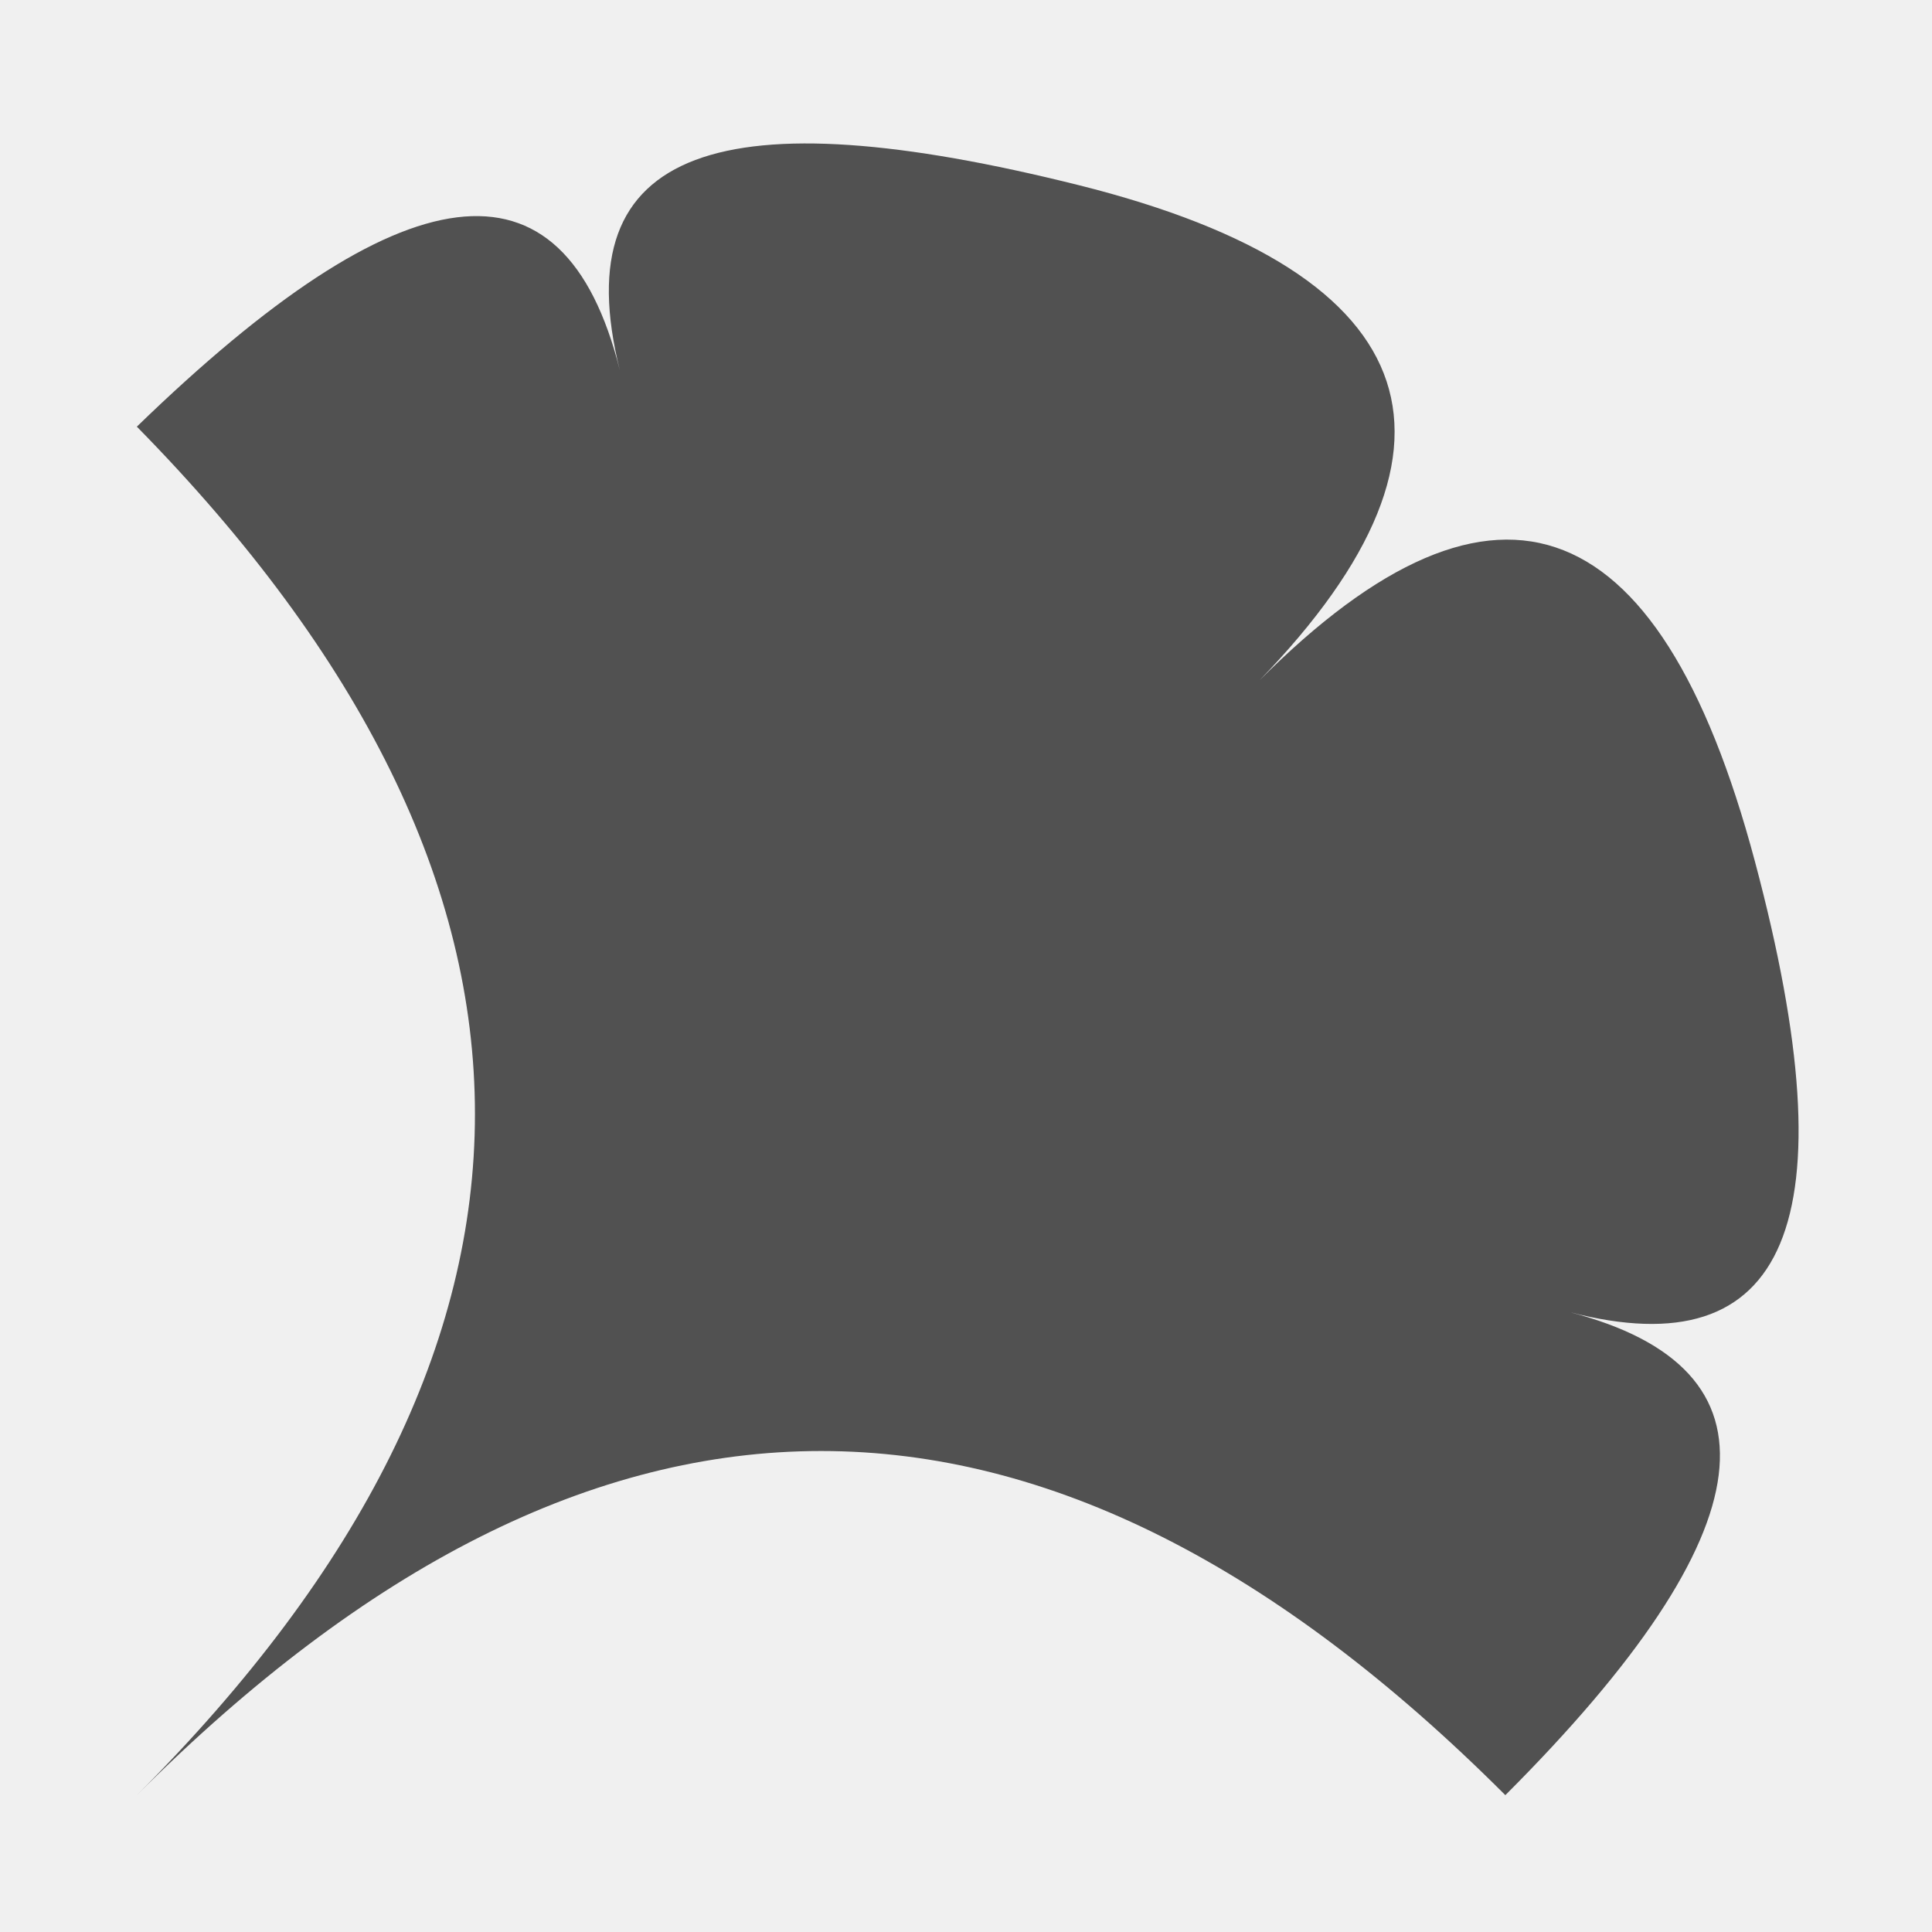
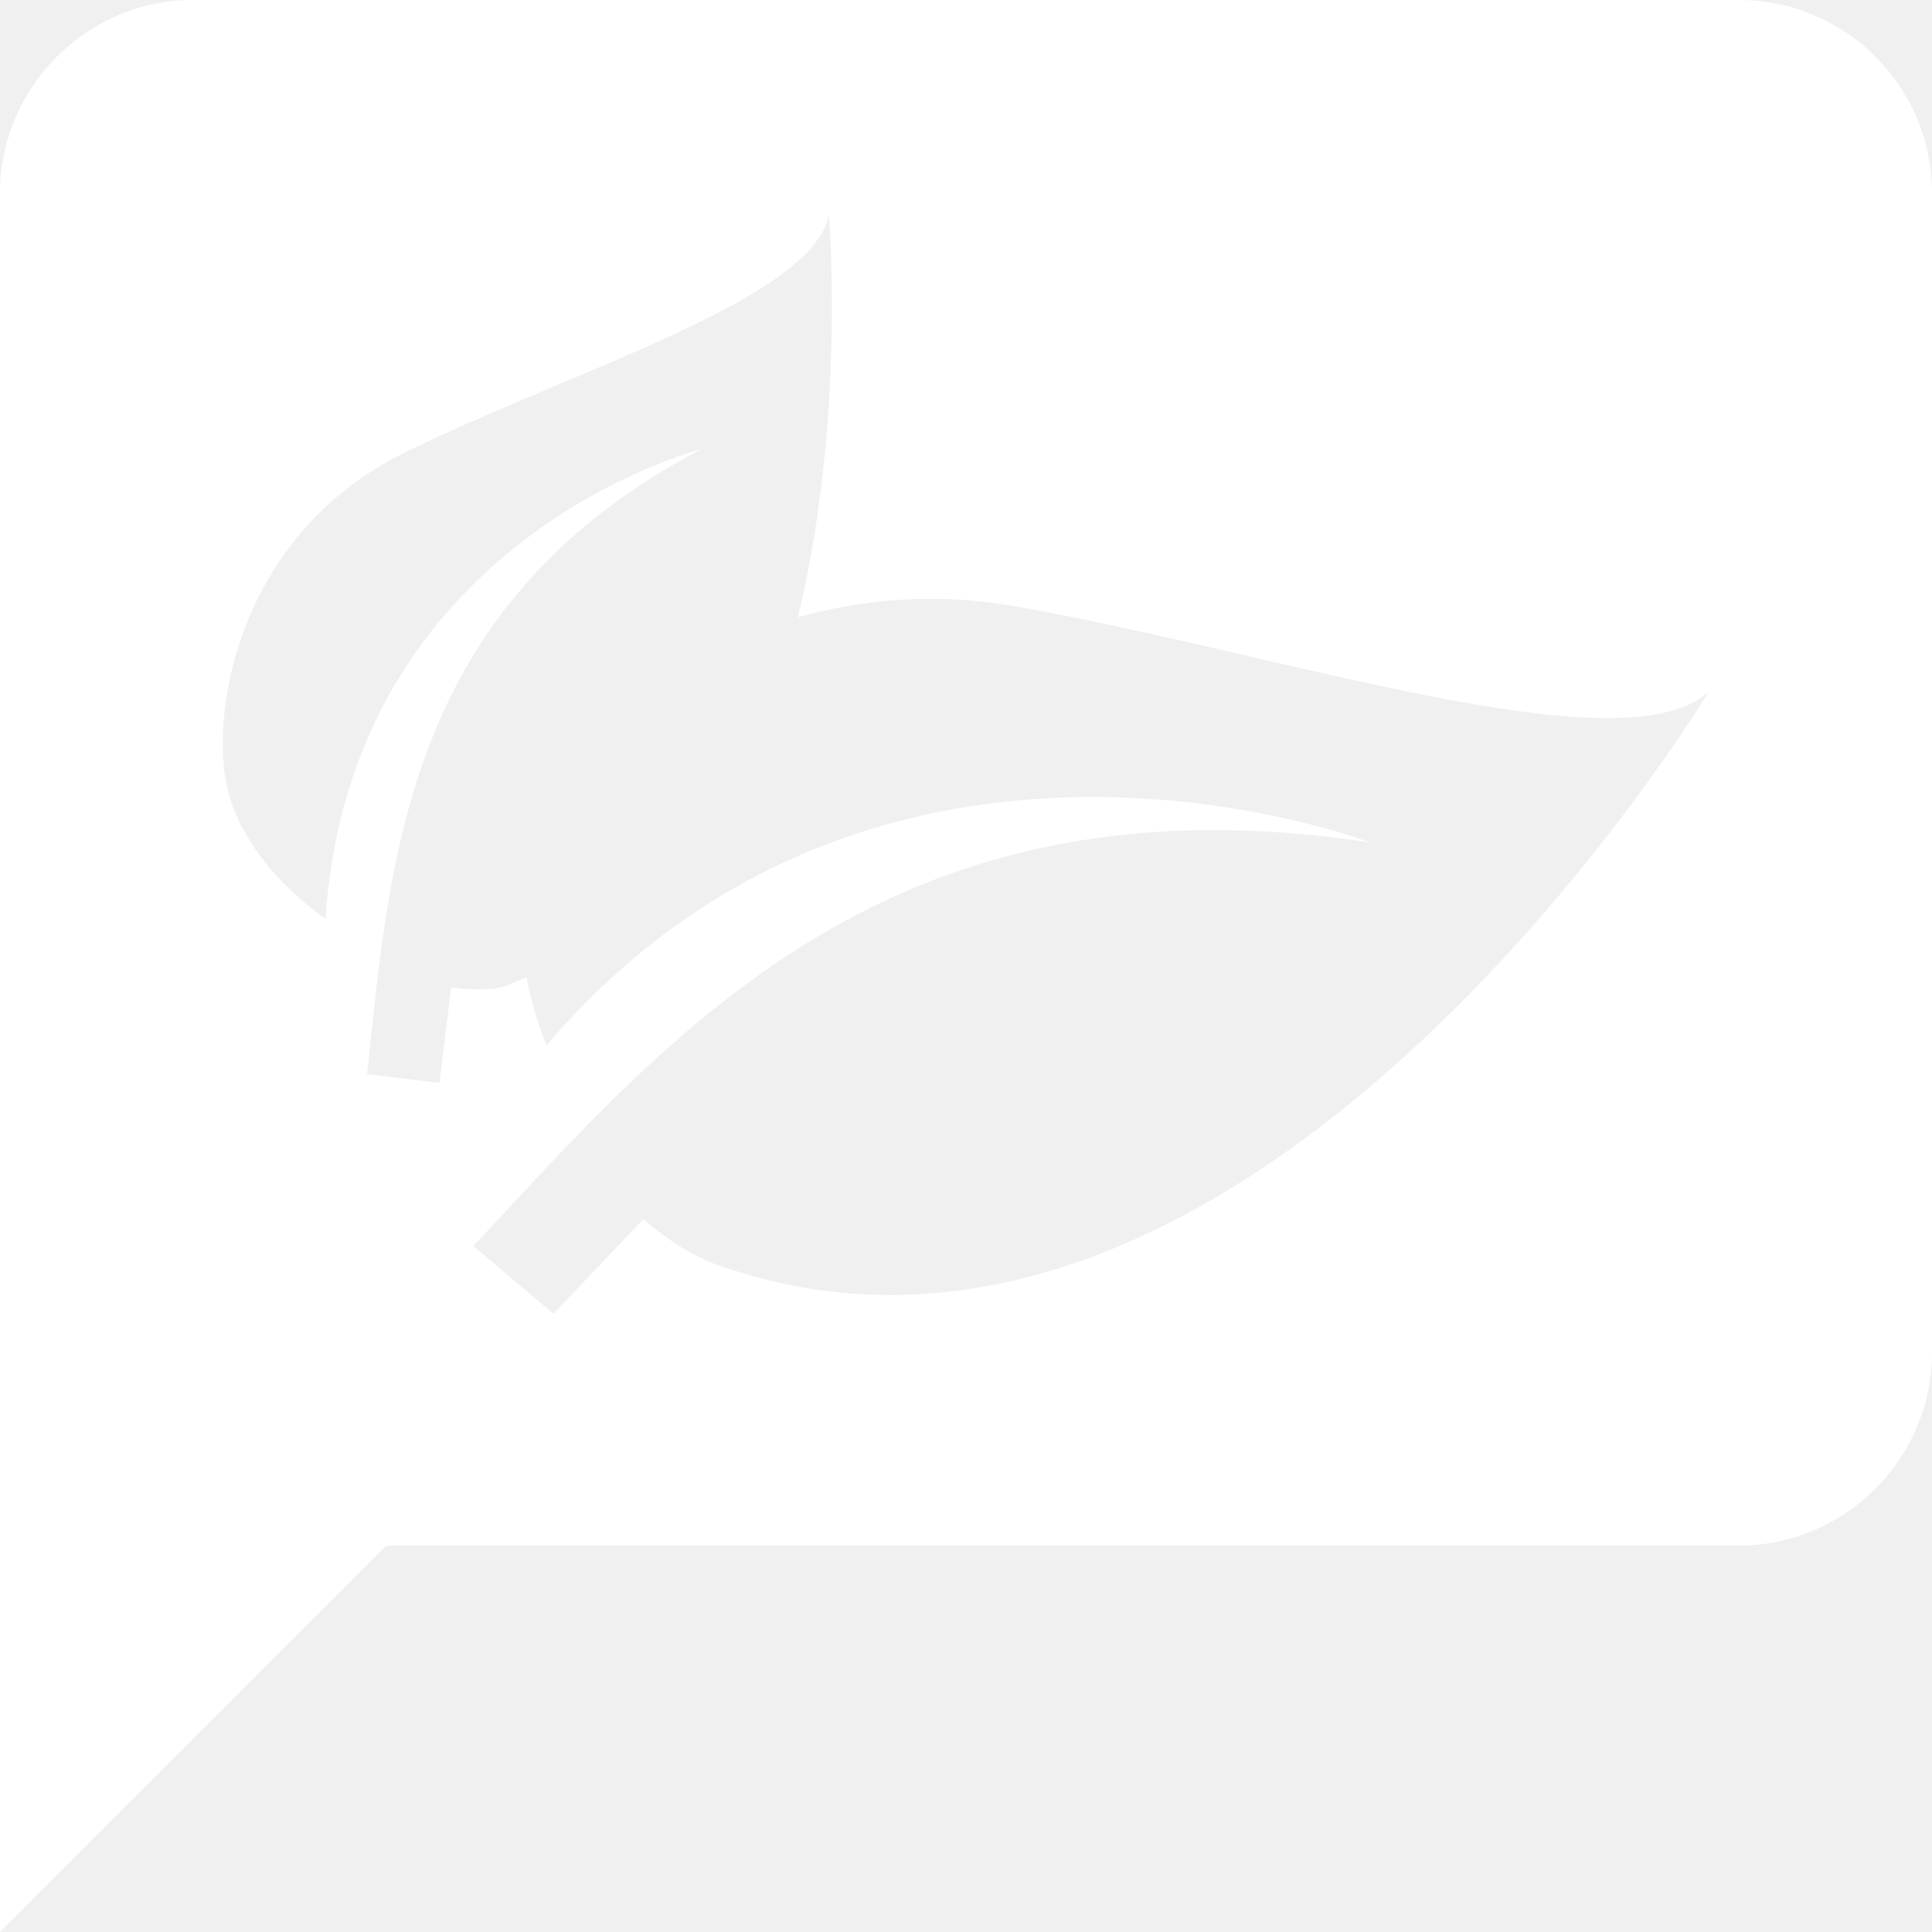
- <svg xmlns="http://www.w3.org/2000/svg" version="1.1" x="0px" y="0px" width="24px" height="24px" viewBox="0 0 24 24">
-   <style type="text/css">
- 	.st0{fill:#515151;}
- </style>
-   <path class="st0" d="M1.7,22.3c5.7-5.7,11.3-5.7,17,0c3.3-3.3,3.5-5.3,0.8-6c2.7,0.7,3.5-1.1,2.3-5.6s-3.3-5.2-6.3-2.1  c3-3,2.3-5.2-2.1-6.3S7,1.8,7.7,4.6C7,1.8,5,2.1,1.7,5.3C7.3,11,7.3,16.7,1.7,22.3" />
+ <svg xmlns="http://www.w3.org/2000/svg" id="Layer_1" data-name="Layer 1" viewBox="0 0 20 20">
+   <defs>
+     <style>
+       .cls-1 {
+         fill: #fff;
+       }
+     </style>
+   </defs>
+   <path class="cls-1" d="M18,0H2C.9,0,0,.9,0,2v18l4-4h14c1.1,0,2-.9,2-2V2c0-1.11-.9-2-2-2ZM7.28,13.03c-.18-.07-.41-.23-.62-.41l-.93.98-.83-.7c2.06-2.21,4.33-4.93,9.28-4.18,0,0-5.07-1.95-8.52,2.1,0,0-.13-.29-.21-.7-.09.03-.17.07-.26.1-.13.03-.33.03-.52,0l-.12.99-.75-.09c.24-2.23.39-4.86,3.46-6.47,0,0-3.63.92-3.89,4.86,0,0-.81-.53-1.01-1.32-.2-.79.1-2.65,1.82-3.5s4.24-1.59,4.4-2.47c0,0,.18,2.1-.32,4.17.65-.18,1.38-.26,2.21-.12,2.73.47,6.32,1.71,7.22.89,0,0-4.84,8.03-10.41,5.88Z" />
</svg>
